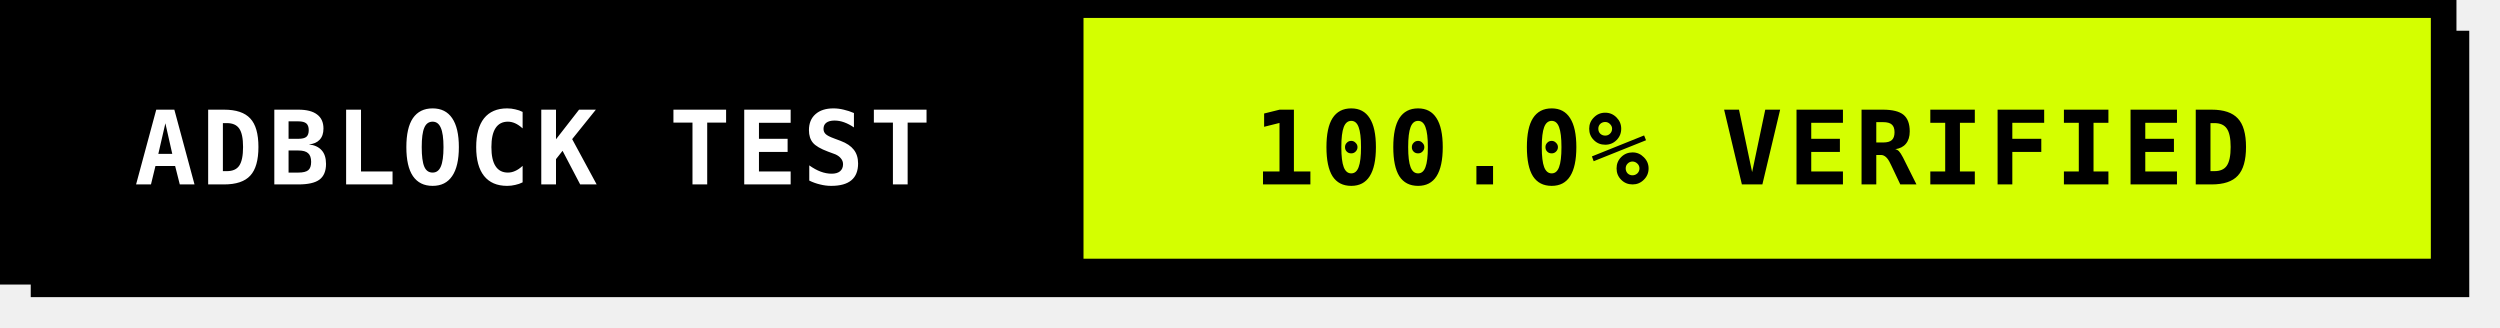
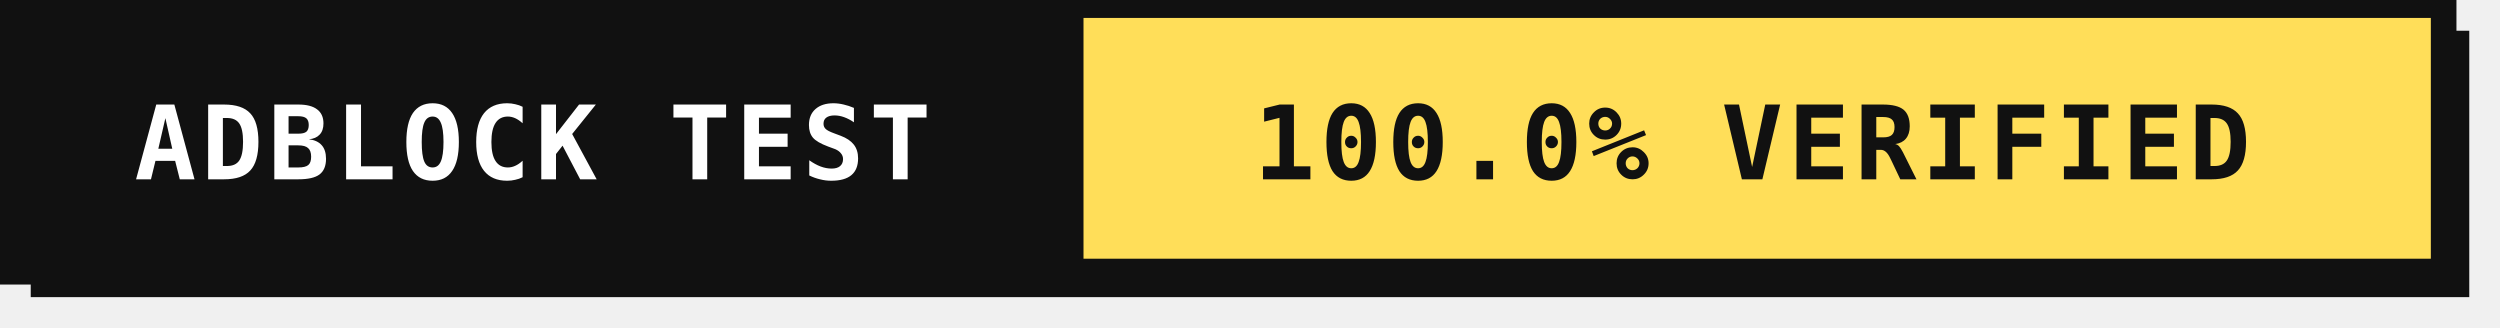
<svg xmlns="http://www.w3.org/2000/svg" width="244" height="32" viewBox="0 0 244 32" fill="none">
-   <rect x="3" y="3" width="238" height="26" fill="#000000" />
-   <rect x="0.5" y="0.5" width="238" height="26" fill="#D4FF00" stroke="#000000" stroke-width="2.5" />
-   <rect x="0.5" y="0.5" width="104" height="26" fill="#000000" stroke="#000000" stroke-width="2.5" />
-   <text x="52" y="18" font-family="'JetBrains Mono', 'SF Mono', Monaco, Consolas, monospace" font-size="10" font-weight="900" fill="#FFFFFF" text-anchor="middle" letter-spacing="0.5">ADBLOCK TEST</text>
-   <text x="171" y="18" font-family="'JetBrains Mono', 'SF Mono', Monaco, Consolas, monospace" font-size="10" font-weight="900" fill="#000000" text-anchor="middle" letter-spacing="0.5">100.0% VERIFIED</text>
+   <style>
+     .badge-text {
+       font-family: 'Space Mono', 'JetBrains Mono', 'SF Mono', Monaco, Menlo, Consolas, monospace;
+       font-size: 10px;
+       font-weight: 700;
+       letter-spacing: 0.5px;
+     }
+     @media (prefers-color-scheme: dark) {
+       .badge-shadow { fill: #000000; }
+       .badge-main { stroke: #FFFFFF; }
+       .badge-left { fill: #181B22; stroke: #FFFFFF; }
+       .badge-left-text { fill: #F4F4F0; }
+     }
+   </style>
+   <rect class="badge-shadow" x="3" y="3" width="238" height="26" fill="#111111" />
+   <rect class="badge-main" x="0.5" y="0.5" width="238" height="26" fill="#FFDE59" stroke="#111111" stroke-width="2.5" />
+   <rect class="badge-left" x="0.5" y="0.5" width="104" height="26" fill="#111111" stroke="#111111" stroke-width="2.5" />
+   <text class="badge-text badge-left-text" x="52" y="17.5" fill="#FFFFFF" text-anchor="middle">ADBLOCK TEST</text>
+   <text class="badge-text" x="171" y="17.5" fill="#111111" text-anchor="middle">100.0% VERIFIED</text>
</svg>
